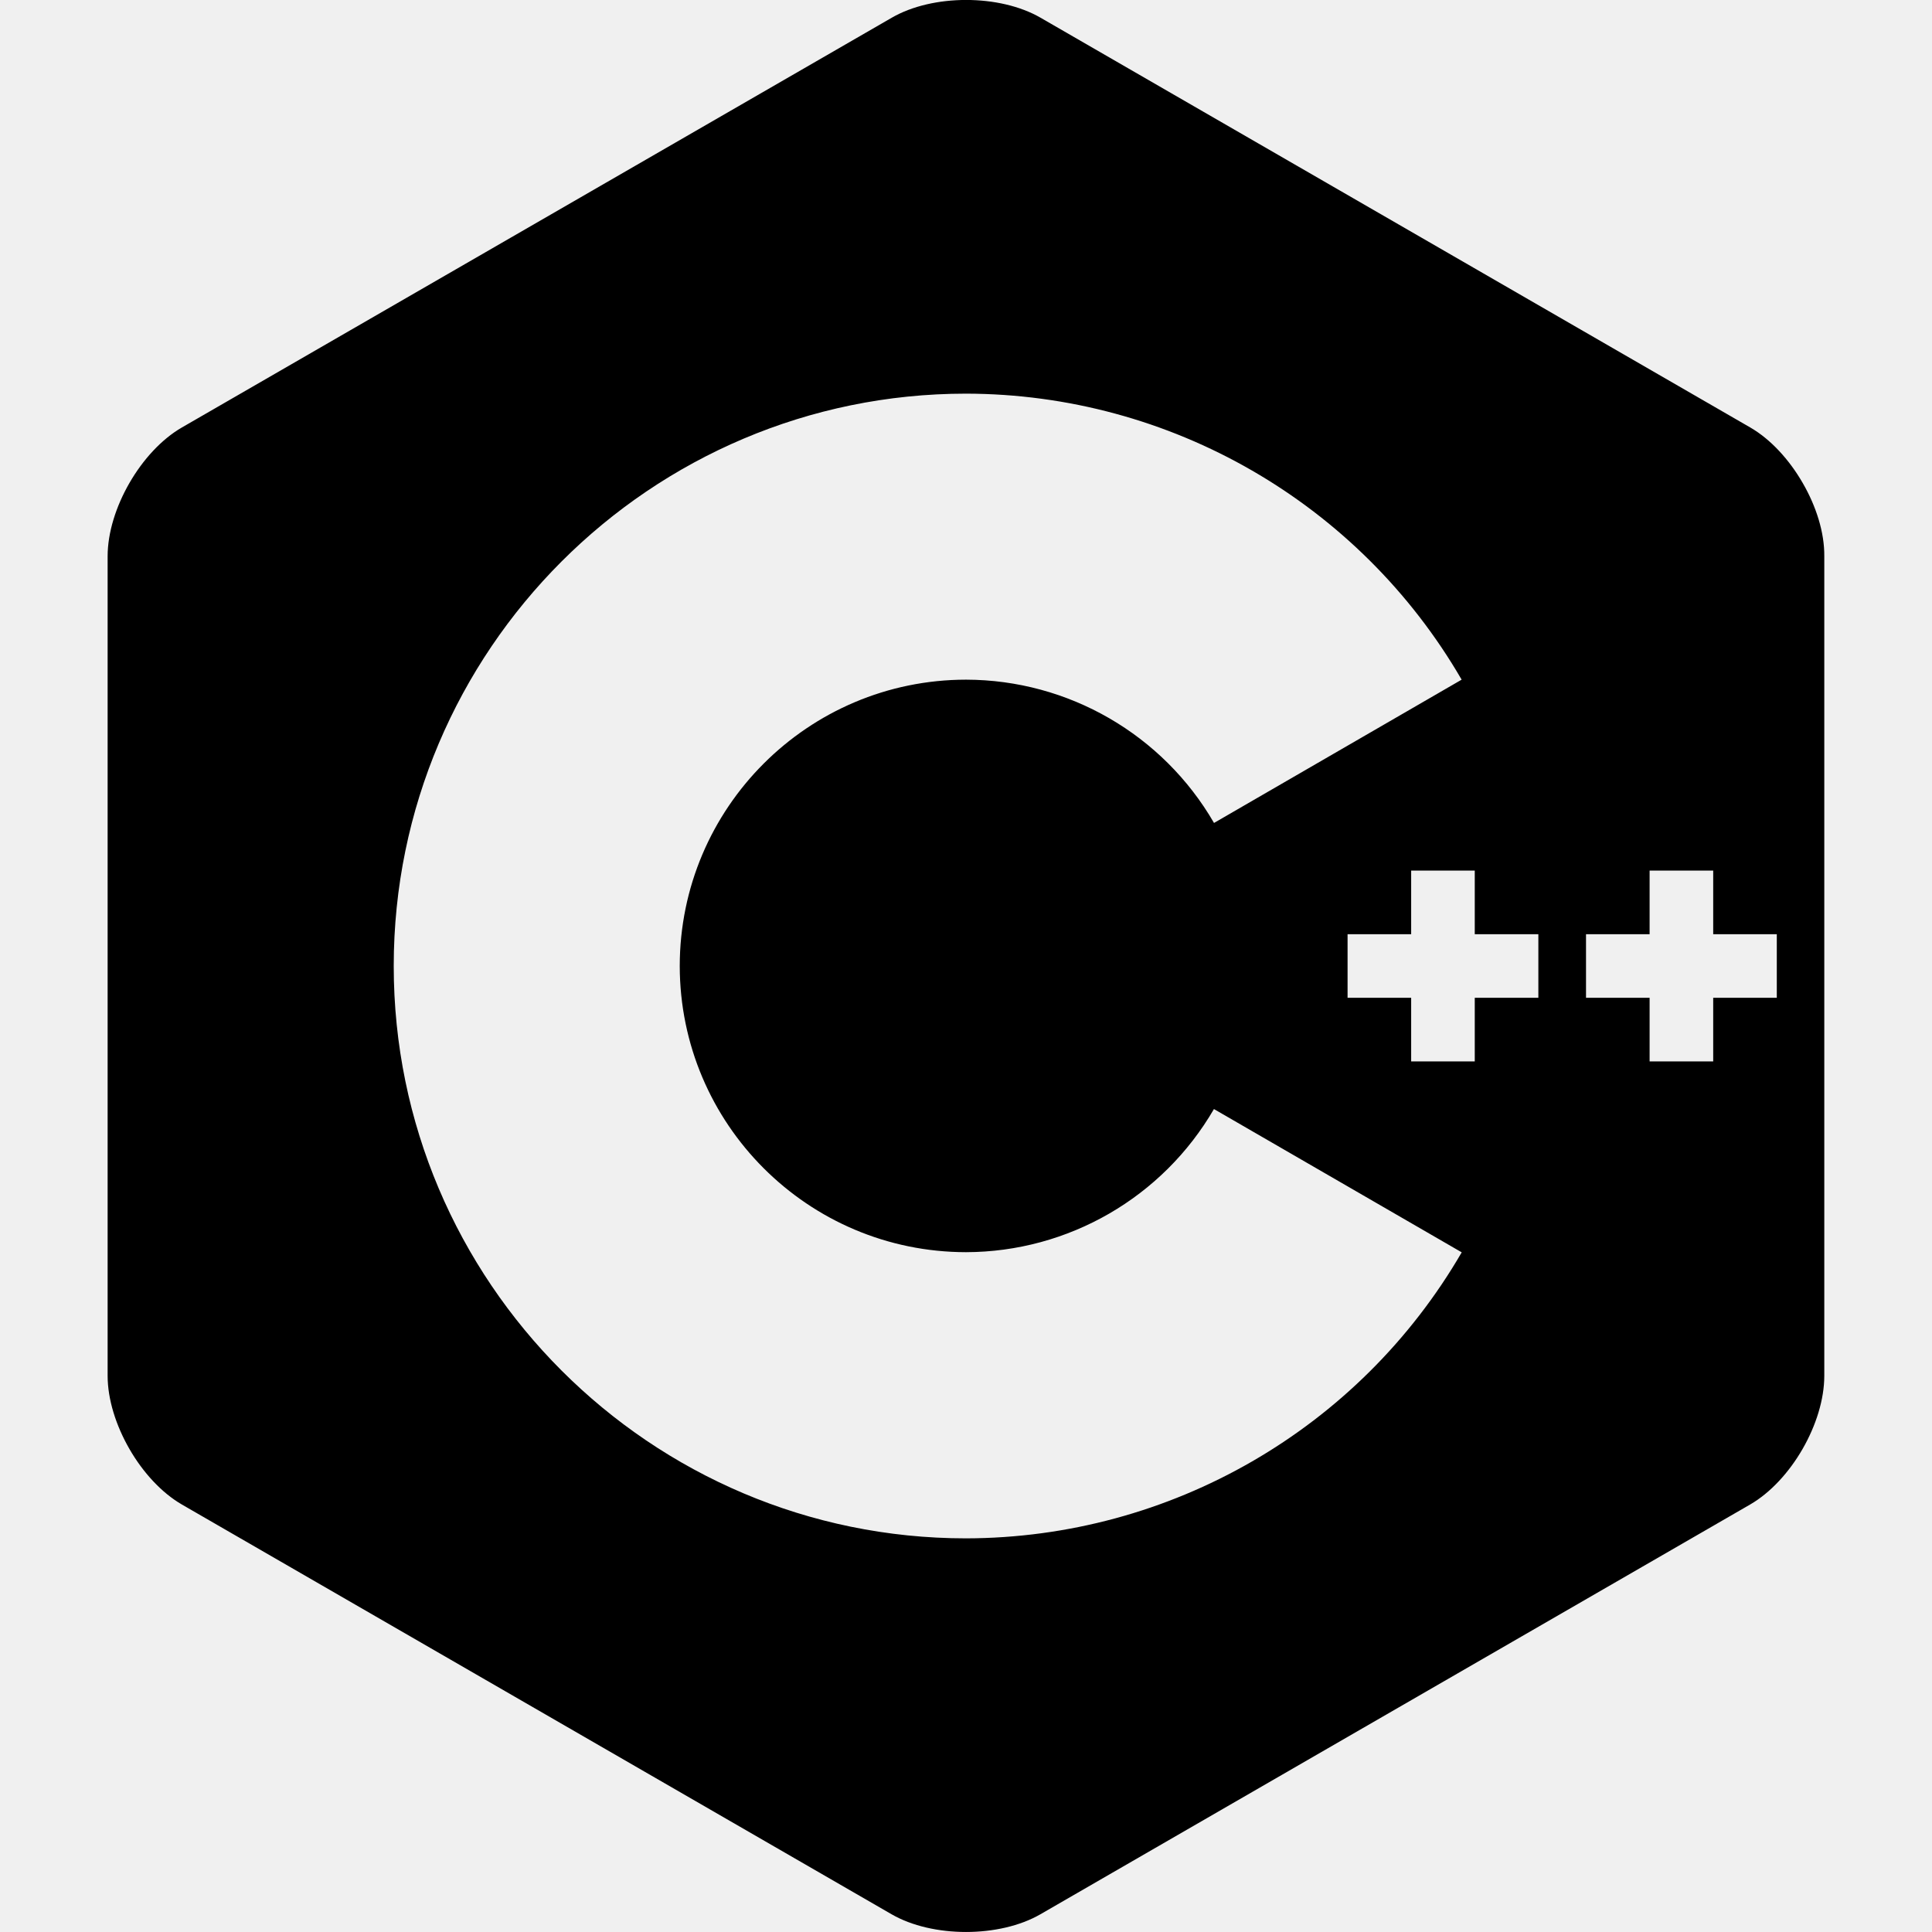
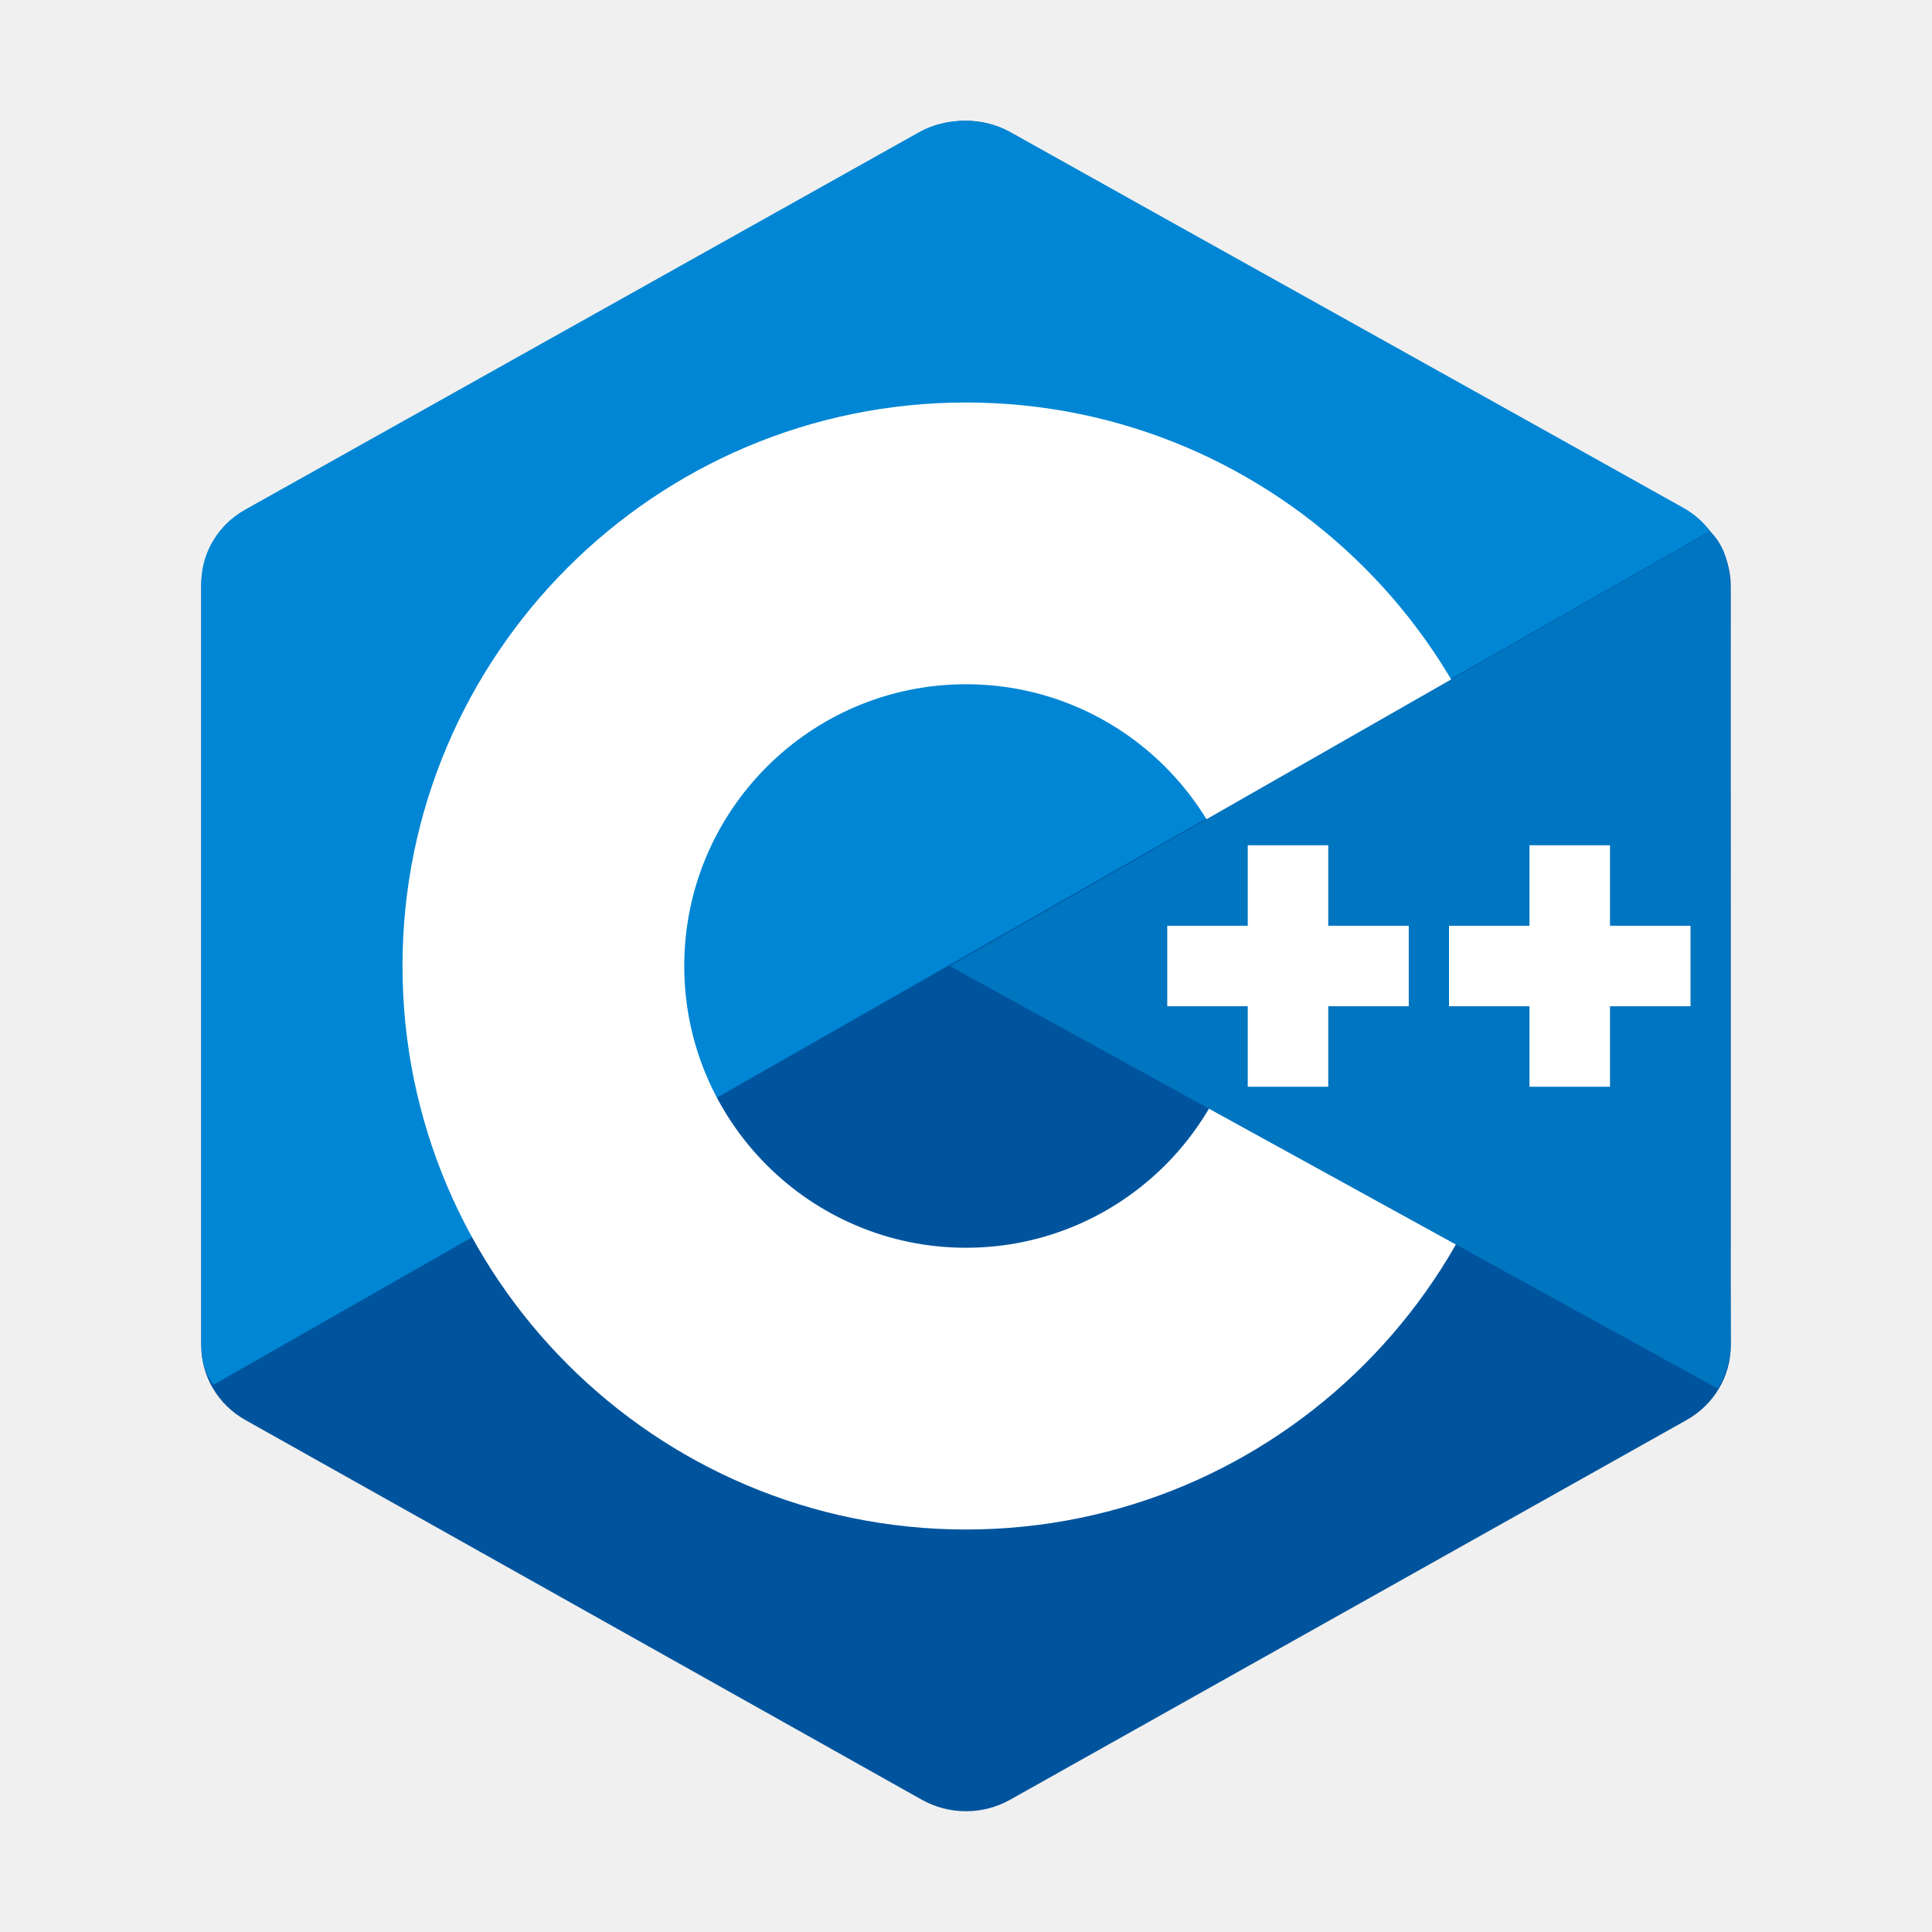
- <svg xmlns="http://www.w3.org/2000/svg" role="img" viewBox="0 0 24 24">
-   <path d="M22.394 6c-.167-.29-.398-.543-.652-.69L12.926.22c-.509-.294-1.34-.294-1.848 0L2.26 5.31c-.508.293-.923 1.013-.923 1.6v10.18c0 .294.104.62.271.91.167.29.398.543.652.69l8.816 5.09c.508.293 1.34.293 1.848 0l8.816-5.09c.254-.147.485-.4.652-.69.167-.29.27-.616.27-.91V6.91c.003-.294-.1-.62-.268-.91zM12 19.11c-3.92 0-7.109-3.19-7.109-7.11 0-3.92 3.19-7.11 7.11-7.11a7.133 7.133 0 016.156 3.553l-3.076 1.78a3.567 3.567 0 00-3.08-1.78A3.56 3.56 0 008.444 12 3.56 3.56 0 0012 15.555a3.57 3.57 0 003.08-1.778l3.078 1.78A7.135 7.135 0 0112 19.11zm7.11-6.715h-.79v.79h-.79v-.79h-.79v-.79h.79v-.79h.79v.79h.79zm2.962 0h-.79v.79h-.79v-.79h-.79v-.79h.79v-.79h.79v.79h.79z" />
+ <svg xmlns="http://www.w3.org/2000/svg" viewBox="0 0 48 48" width="48px" height="48px">
+   <g id="Layer_1" />
+   <g id="Layer_2" />
+   <g id="Layer_3">
+     <path style="fill-rule:evenodd;clip-rule:evenodd;fill:#00549D;" d="M22.903,3.286c0.679-0.381,1.515-0.381,2.193,0   c3.355,1.883,13.451,7.551,16.807,9.434C42.582,13.1,43,13.804,43,14.566c0,3.766,0,15.101,0,18.867   c0,0.762-0.418,1.466-1.097,1.847c-3.355,1.883-13.451,7.551-16.807,9.434c-0.679,0.381-1.515,0.381-2.193,0   c-3.355-1.883-13.451-7.551-16.807-9.434C5.418,34.899,5,34.196,5,33.434c0-3.766,0-15.101,0-18.867   c0-0.762,0.418-1.466,1.097-1.847C9.451,10.837,19.549,5.169,22.903,3.286z" />
+     <path style="fill-rule:evenodd;clip-rule:evenodd;fill:#0086D4;" d="M5.304,34.404C5.038,34.048,5,33.71,5,33.255   c0-3.744,0-15.014,0-18.759c0-0.758,0.417-1.458,1.094-1.836c3.343-1.872,13.405-7.507,16.748-9.38   c0.677-0.379,1.594-0.371,2.271,0.008c3.343,1.872,13.371,7.459,16.714,9.331c0.27,0.152,0.476,0.335,0.66,0.576L5.304,34.404z" />
+     <path style="fill-rule:evenodd;clip-rule:evenodd;fill:#FFFFFF;" d="M24,10c7.727,0,14,6.273,14,14s-6.273,14-14,14   s-14-6.273-14-14S16.273,10,24,10z M24,17c3.863,0,7,3.136,7,7c0,3.863-3.137,7-7,7s-7-3.137-7-7C17,20.136,20.136,17,24,17z" />
+     <path style="fill-rule:evenodd;clip-rule:evenodd;fill:#0075C0;" d="M42.485,13.205c0.516,0.483,0.506,1.211,0.506,1.784   c0,3.795-0.032,14.589,0.009,18.384c0.004,0.396-0.127,0.813-0.323,1.127L23.593,24L42.485,13.205z" />
+     <rect x="31" y="21" style="fill-rule:evenodd;clip-rule:evenodd;fill:#FFFFFF;" width="2" height="6" />
+     <rect x="38" y="21" style="fill-rule:evenodd;clip-rule:evenodd;fill:#FFFFFF;" width="2" height="6" />
+     <rect x="29" y="23" style="fill-rule:evenodd;clip-rule:evenodd;fill:#FFFFFF;" width="6" height="2" />
+     <rect x="36" y="23" style="fill-rule:evenodd;clip-rule:evenodd;fill:#FFFFFF;" width="6" height="2" />
+   </g>
</svg>
